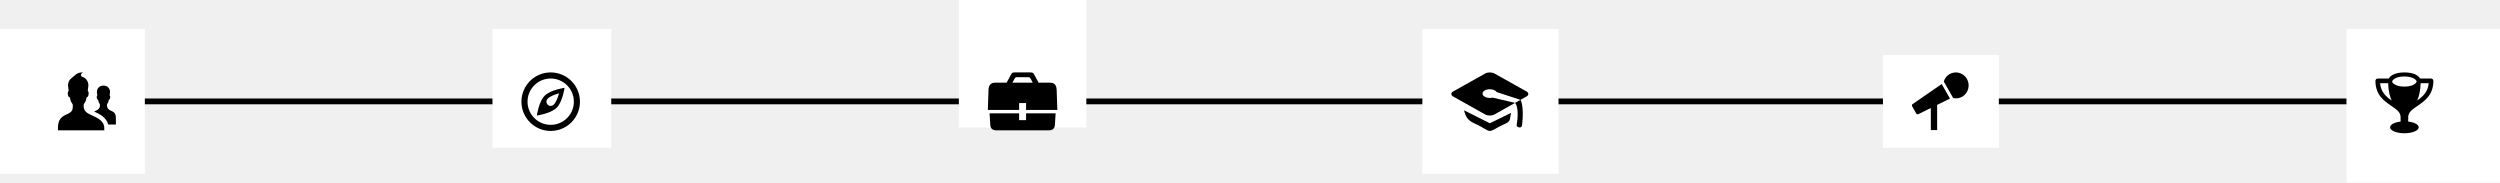
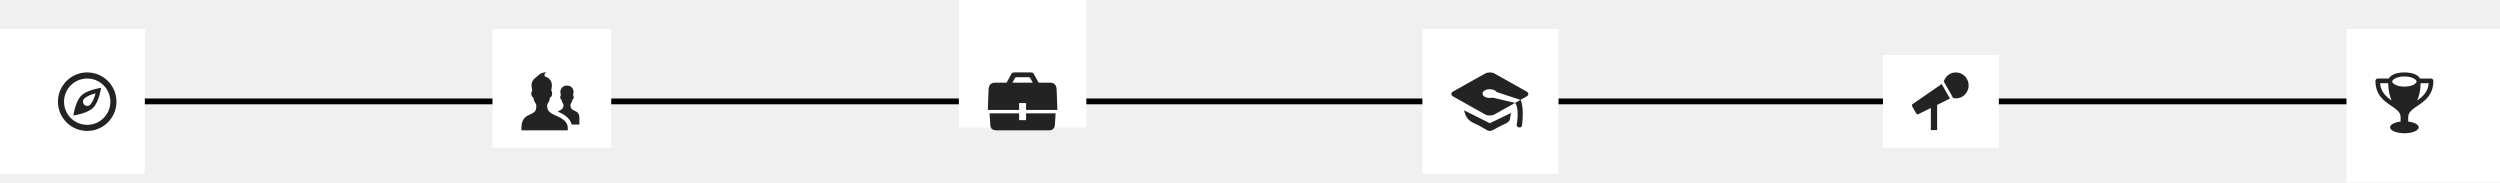
- <svg xmlns="http://www.w3.org/2000/svg" width="863px" height="63px" viewBox="0 0 863 63" version="1.1">
-   <defs />
-   <g id="III-Игры-Дизайнеров" stroke="none" stroke-width="1" fill="none" fill-rule="evenodd">
-     <g id="О-чемпионате-(дизайн)" transform="translate(-479, -1395)">
-       <g id="3_block" transform="translate(0, 1231)">
-         <g id="timeline" transform="translate(479, 164)">
-           <g id="Group">
-             <path d="M33.5,35 L836.866,35" id="Line" stroke="#000000" stroke-width="2" stroke-linecap="square" />
-             <g id="bg_white" fill="#FFFFFF">
-               <rect id="Rectangle-198" x="0" y="10" width="50" height="50" />
-               <rect id="Rectangle-199" x="170" y="10" width="41" height="41" />
-               <rect id="Rectangle-201" x="331" y="0" width="44" height="44" />
-               <rect id="Rectangle-200" x="491" y="10" width="47" height="50" />
-               <rect id="Rectangle-203" x="650" y="19" width="40" height="32" />
-               <rect id="Rectangle-202" x="810" y="10" width="53" height="53" />
-             </g>
-             <path d="M35.989,44.124 C35.989,41.866 33.802,40.717 31.672,39.795 C29.549,38.876 28.871,38.102 28.871,36.443 C28.871,35.449 29.519,35.772 29.803,33.949 C29.923,33.193 30.495,33.937 30.605,32.211 C30.605,31.523 30.292,31.352 30.292,31.352 C30.292,31.352 30.451,30.334 30.513,29.549 C30.577,28.728 30.115,26.976 28.212,26.438 C27.88,26.095 27.655,25.551 28.679,25.007 C26.439,24.902 25.918,26.08 24.725,26.947 C23.71,27.707 23.436,28.91 23.485,29.55 C23.55,30.335 23.708,31.353 23.708,31.353 C23.708,31.353 23.394,31.524 23.394,32.212 C23.504,33.939 24.078,33.194 24.197,33.95 C24.481,35.773 25.13,35.45 25.13,36.444 C25.13,38.103 24.918,38.666 22.794,39.584 C20.663,40.506 20,41.984 20.011,44.124 C20.014,44.765 20,45 20,45 L36,45 C36,45 35.989,44.765 35.989,44.124 L35.989,44.124 Z M38.528,38.33 C37.393,37.87 36.923,37.322 36.923,36.253 C36.923,35.608 37.341,35.819 37.525,34.641 C37.602,34.155 37.972,34.633 38.043,33.52 C38.043,33.077 37.841,32.967 37.841,32.967 C37.841,32.967 37.944,32.307 37.984,31.801 C38.034,31.171 37.62,29.542 35.716,29.542 C33.813,29.542 33.398,31.171 33.447,31.801 C33.489,32.306 33.591,32.967 33.591,32.967 C33.591,32.967 33.389,33.076 33.389,33.52 C33.46,34.633 33.83,34.155 33.907,34.641 C34.091,35.82 34.509,35.609 34.509,36.253 C34.509,37.322 34.071,37.823 32.7,38.416 C32.631,38.445 32.58,38.485 32.517,38.519 C34.157,39.235 36.743,40.47 37.355,42.989 L40,42.989 L40,40.659 C40,39.654 39.727,38.815 38.528,38.33 L38.528,38.33 Z" id="Shape" fill="#000000" />
-             <path d="M185.317,39.885 C185.317,39.885 190.123,39.225 192.175,37.175 C194.226,35.124 194.885,30.317 194.885,30.317 C194.885,30.317 190.078,30.977 188.027,33.027 C185.977,35.078 185.317,39.885 185.317,39.885 L185.317,39.885 Z M189.066,34.064 C189.926,33.203 191.575,32.591 192.989,32.21 C192.609,33.622 191.995,35.282 191.137,36.136 C190.566,36.71 189.637,36.71 189.066,36.136 C188.492,35.565 188.492,34.637 189.066,34.064 L189.066,34.064 Z M190.101,25 C184.522,25 180,29.522 180,35.1 C180,40.679 184.522,45.201 190.101,45.201 C195.678,45.201 200.201,40.679 200.201,35.1 C200.201,29.522 195.678,25 190.101,25 L190.101,25 Z M190.1,43.096 C185.684,43.096 182.104,39.517 182.104,35.1 C182.104,30.684 185.683,27.104 190.1,27.104 C194.516,27.104 198.097,30.683 198.097,35.1 C198.097,39.516 194.516,43.096 190.1,43.096 L190.1,43.096 Z" id="Shape" fill="#000000" />
-             <path d="M351.8,35.588 L354.2,35.588 L354.2,37.941 L365,37.941 C365,37.941 364.821,32.695 364.76,31.054 C364.7,29.494 364.13,28.529 362.36,28.529 L358.51,28.529 C357.914,27.426 357.272,26.241 357.074,25.875 C356.677,25.142 356.541,25 355.659,25 L350.34,25 C349.458,25 349.323,25.142 348.925,25.875 C348.727,26.241 348.085,27.426 347.49,28.529 L343.639,28.529 C341.868,28.529 341.305,29.494 341.239,31.054 C341.174,32.615 341,37.941 341,37.941 L351.8,37.941 L351.8,35.588 L351.8,35.588 Z M350.179,27.254 C350.455,26.746 350.548,26.647 351.159,26.647 L354.84,26.647 C355.45,26.647 355.545,26.746 355.819,27.254 C355.922,27.442 356.2,27.96 356.509,28.529 L349.489,28.529 C349.797,27.96 350.076,27.442 350.179,27.254 L350.179,27.254 Z M354.2,41.471 L351.8,41.471 L351.8,39.118 L341.6,39.118 C341.6,39.118 341.749,41.232 341.839,43.026 C341.876,43.771 342.1,45 343.999,45 L362,45 C363.898,45 364.118,43.768 364.16,43.026 C364.264,41.181 364.4,39.118 364.4,39.118 L354.2,39.118 L354.2,41.471 L354.2,41.471 Z" id="Shape" fill="#000000" />
-             <path d="M505.39,38.074 C506.006,40.571 506.79,41.663 509.406,42.808 C512.022,43.951 513.265,45.2 514.291,45.2 C515.315,45.2 516.481,44.107 519.096,42.962 C521.713,41.818 521.014,41.469 521.631,38.972 L514.291,42.542 L505.39,38.074 L505.39,38.074 Z M526.931,31.559 L515.867,25.364 C515.001,24.879 513.581,24.879 512.715,25.364 L501.65,31.559 C500.783,32.044 500.783,32.839 501.65,33.324 L512.713,39.52 C513.58,40.005 514.999,40.005 515.866,39.52 L523.018,35.514 L515.262,33.698 C514.963,33.771 514.635,33.812 514.291,33.812 C512.893,33.812 511.761,33.14 511.761,32.309 C511.761,31.476 512.894,30.803 514.291,30.803 C515.375,30.803 516.298,31.211 516.656,31.779 L524.872,34.475 L526.931,33.323 C527.796,32.839 527.796,32.044 526.931,31.559 L526.931,31.559 Z M523.55,43.299 C523.463,43.811 525.255,44.652 525.425,43.157 C526.194,36.417 524.872,34.478 524.872,34.478 L523.018,35.516 C523.018,35.514 524.59,37.011 523.55,43.299 L523.55,43.299 Z" id="Shape" fill="#000000" />
-             <path d="M660.246,35.926 C660.005,36.09 659.928,36.435 660.073,36.689 L661.483,39.17 C661.627,39.425 661.959,39.53 662.219,39.4 L666.524,37.281 L666.524,44.892 L668.7,44.892 L668.7,36.208 L673.128,34.027 L670.278,29.007 L660.246,35.926 L660.246,35.926 Z M678.986,27.243 C677.767,25.098 675.066,24.363 672.954,25.602 C671.964,26.183 671.313,27.105 670.995,28.133 L674.232,33.834 C675.266,34.068 676.378,33.955 677.37,33.375 C679.482,32.135 680.205,29.391 678.986,27.243 L678.986,27.243 Z" id="Shape" fill="#000000" />
-             <path d="M831.311,40.471 C831.311,38.815 832.533,37.898 834.527,36.543 C836.964,34.881 840,32.816 840,27.915 C840,27.473 839.648,27.117 839.212,27.117 L835.401,27.117 C834.863,26.094 833.258,25 830,25 C826.74,25 825.137,26.094 824.598,27.117 L820.786,27.117 C820.351,27.117 820,27.474 820,27.915 C820,32.816 823.033,34.881 825.473,36.541 C827.467,37.897 828.689,38.814 828.689,40.47 L828.689,41.966 C826.596,42.204 825.057,43 825.057,43.947 C825.057,45.081 827.27,46 830,46 C832.73,46 834.943,45.081 834.943,43.947 C834.943,43 833.404,42.204 831.311,41.966 L831.311,40.471 L831.311,40.471 Z M834.397,34.701 C835.026,33.332 835.526,31.475 835.606,28.714 L838.394,28.714 C838.128,31.796 836.326,33.352 834.397,34.701 L834.397,34.701 Z M830,26.399 C833.036,26.397 834.221,27.672 834.22,28.144 C834.22,28.621 833.036,29.894 830,29.896 C826.964,29.895 825.779,28.622 825.779,28.145 C825.778,27.673 826.964,26.397 830,26.399 L830,26.399 Z M821.606,28.714 L824.393,28.714 C824.474,31.475 824.972,33.332 825.603,34.701 C823.674,33.352 821.871,31.796 821.606,28.714 L821.606,28.714 Z" id="Shape" fill="#000000" />
-           </g>
-         </g>
-       </g>
+ <svg xmlns="http://www.w3.org/2000/svg" width="863" height="63" viewBox="0 0 863 63">
+   <g fill="none">
+     <path d="M33.5 35h803.366" stroke="#000" stroke-width="2" stroke-linecap="square" />
+     <g fill="#fff">
+       <path d="M0 10h50v50h-50z" />
+       <path d="M170 10h41v41h-41z" />
+       <path d="M331 0h44v44h-44z" />
+       <path d="M491 10h47v50h-47z" />
+       <path d="M650 19h40v32h-40z" />
+       <path d="M810 10h53v53h-53z" />
    </g>
+     <path d="M195.989 44.124c0-2.258-2.187-3.407-4.317-4.33-2.123-.919-2.801-1.693-2.801-3.352 0-.994.648-.671.932-2.494.12-.756.692-.012.802-1.738 0-.688-.313-.859-.313-.859s.159-1.018.221-1.803c.064-.821-.398-2.574-2.301-3.111-.332-.343-.557-.887.467-1.432-2.24-.105-2.761 1.074-3.954 1.94-1.015.76-1.289 1.963-1.24 2.604.065.784.223 1.803.223 1.803s-.314.171-.314.859c.11 1.727.684.982.803 1.738.284 1.824.933 1.5.933 2.494 0 1.659-.212 2.222-2.336 3.141-2.131.922-2.794 2.4-2.783 4.54.003.64-.011.876-.011.876h16s-.011-.235-.011-.876zm2.539-5.795c-1.135-.459-1.605-1.007-1.605-2.077 0-.644.418-.434.602-1.612.077-.487.447-.008.518-1.121 0-.443-.202-.554-.202-.554s.103-.659.143-1.165c.05-.63-.364-2.259-2.268-2.259-1.903 0-2.318 1.629-2.269 2.259.042.505.144 1.165.144 1.165s-.202.11-.202.554c.071 1.113.441.634.518 1.121.184 1.178.602.968.602 1.612 0 1.07-.438 1.57-1.809 2.163l-.183.103c1.64.716 4.226 1.951 4.838 4.471h2.645v-2.33c0-1.005-.273-1.844-1.472-2.329zM25.317 39.885s4.806-.66 6.857-2.71c2.052-2.051 2.71-6.857 2.71-6.857s-4.807.66-6.857 2.71c-2.051 2.051-2.71 6.857-2.71 6.857zm3.749-5.821c.861-.861 2.509-1.473 3.923-1.854-.38 1.412-.994 3.072-1.852 3.926-.571.573-1.5.573-2.072 0-.573-.571-.573-1.499 0-2.073zm1.035-9.064c-5.579 0-10.101 4.522-10.101 10.1 0 5.579 4.522 10.101 10.101 10.101 5.577 0 10.1-4.522 10.1-10.101 0-5.578-4.523-10.1-10.1-10.1zm-.001 18.096c-4.416 0-7.996-3.579-7.996-7.996 0-4.416 3.579-7.996 7.996-7.996 4.416 0 7.997 3.579 7.997 7.996 0 4.416-3.581 7.996-7.997 7.996zM351.8 35.588h2.4v2.353h10.8s-.179-5.246-.24-6.887c-.06-1.56-.63-2.525-2.4-2.525h-3.85l-1.436-2.654c-.397-.733-.533-.875-1.415-.875h-5.32c-.882 0-1.016.142-1.415.875l-1.435 2.654h-3.851c-1.771 0-2.334.965-2.4 2.525-.065 1.561-.239 6.887-.239 6.887h10.8v-2.353zm-1.621-8.334c.276-.508.37-.607.98-.607h3.68c.611 0 .706.099.979.607l.69 1.275h-7.02l.69-1.275zm4.021 14.216h-2.4v-2.353h-10.2s.149 2.114.239 3.908c.037.745.262 1.974 2.16 1.974h18.001c1.898 0 2.118-1.232 2.16-1.974.104-1.845.24-3.908.24-3.908h-10.2v2.353zM505.39 38.074c.617 2.497 1.401 3.59 4.016 4.734 2.617 1.143 3.859 2.392 4.885 2.392 1.025 0 2.19-1.092 4.805-2.238 2.617-1.144 1.918-1.492 2.534-3.99l-7.34 3.57-8.901-4.468zm21.541-6.515l-11.064-6.196c-.866-.485-2.286-.485-3.152 0l-11.065 6.196c-.866.485-.866 1.28 0 1.765l11.064 6.196c.866.485 2.286.485 3.152 0l7.152-4.005-7.756-1.817c-.299.073-.627.114-.971.114-1.398 0-2.53-.672-2.53-1.503 0-.833 1.134-1.506 2.53-1.506 1.084 0 2.007.408 2.366.975l8.216 2.696 2.059-1.152c.865-.484.865-1.278 0-1.764zm-3.381 11.74c-.086.512 1.705 1.353 1.875-.142.769-6.74-.553-8.679-.553-8.679l-1.854 1.038c0-.001 1.572 1.495.532 7.784zM660.246 35.926c-.24.164-.318.509-.173.763l1.41 2.481c.145.254.476.359.736.23l4.305-2.119v7.611h2.175v-8.684l4.428-2.181-2.85-5.02-10.032 6.919zm18.74-8.684c-1.219-2.145-3.92-2.88-6.032-1.641-.99.58-1.64 1.503-1.959 2.531l3.237 5.701c1.034.234 2.146.122 3.138-.459 2.112-1.239 2.836-3.984 1.616-6.132zM831.311 40.471c0-1.656 1.222-2.572 3.216-3.928 2.438-1.662 5.473-3.726 5.473-8.628 0-.442-.352-.798-.788-.798h-3.811c-.538-1.023-2.143-2.117-5.401-2.117-3.26 0-4.863 1.094-5.402 2.117h-3.812c-.434 0-.786.357-.786.798 0 4.902 3.033 6.966 5.473 8.627 1.993 1.356 3.216 2.272 3.216 3.928v1.496c-2.093.239-3.632 1.034-3.632 1.981 0 1.134 2.213 2.053 4.943 2.053 2.73 0 4.943-.919 4.943-2.053 0-.947-1.539-1.743-3.632-1.981v-1.495zm3.086-5.77c.629-1.368 1.129-3.225 1.209-5.987h2.789c-.267 3.082-2.069 4.638-3.998 5.987zm-4.397-8.301c3.036-.002 4.221 1.272 4.22 1.745 0 .477-1.184 1.75-4.22 1.752-3.036-.001-4.221-1.274-4.221-1.751-.001-.472 1.186-1.748 4.221-1.746zm-8.394 2.314h2.788c.081 2.762.579 4.619 1.21 5.987-1.929-1.349-3.732-2.904-3.998-5.987z" fill="#232323" />
  </g>
</svg>
